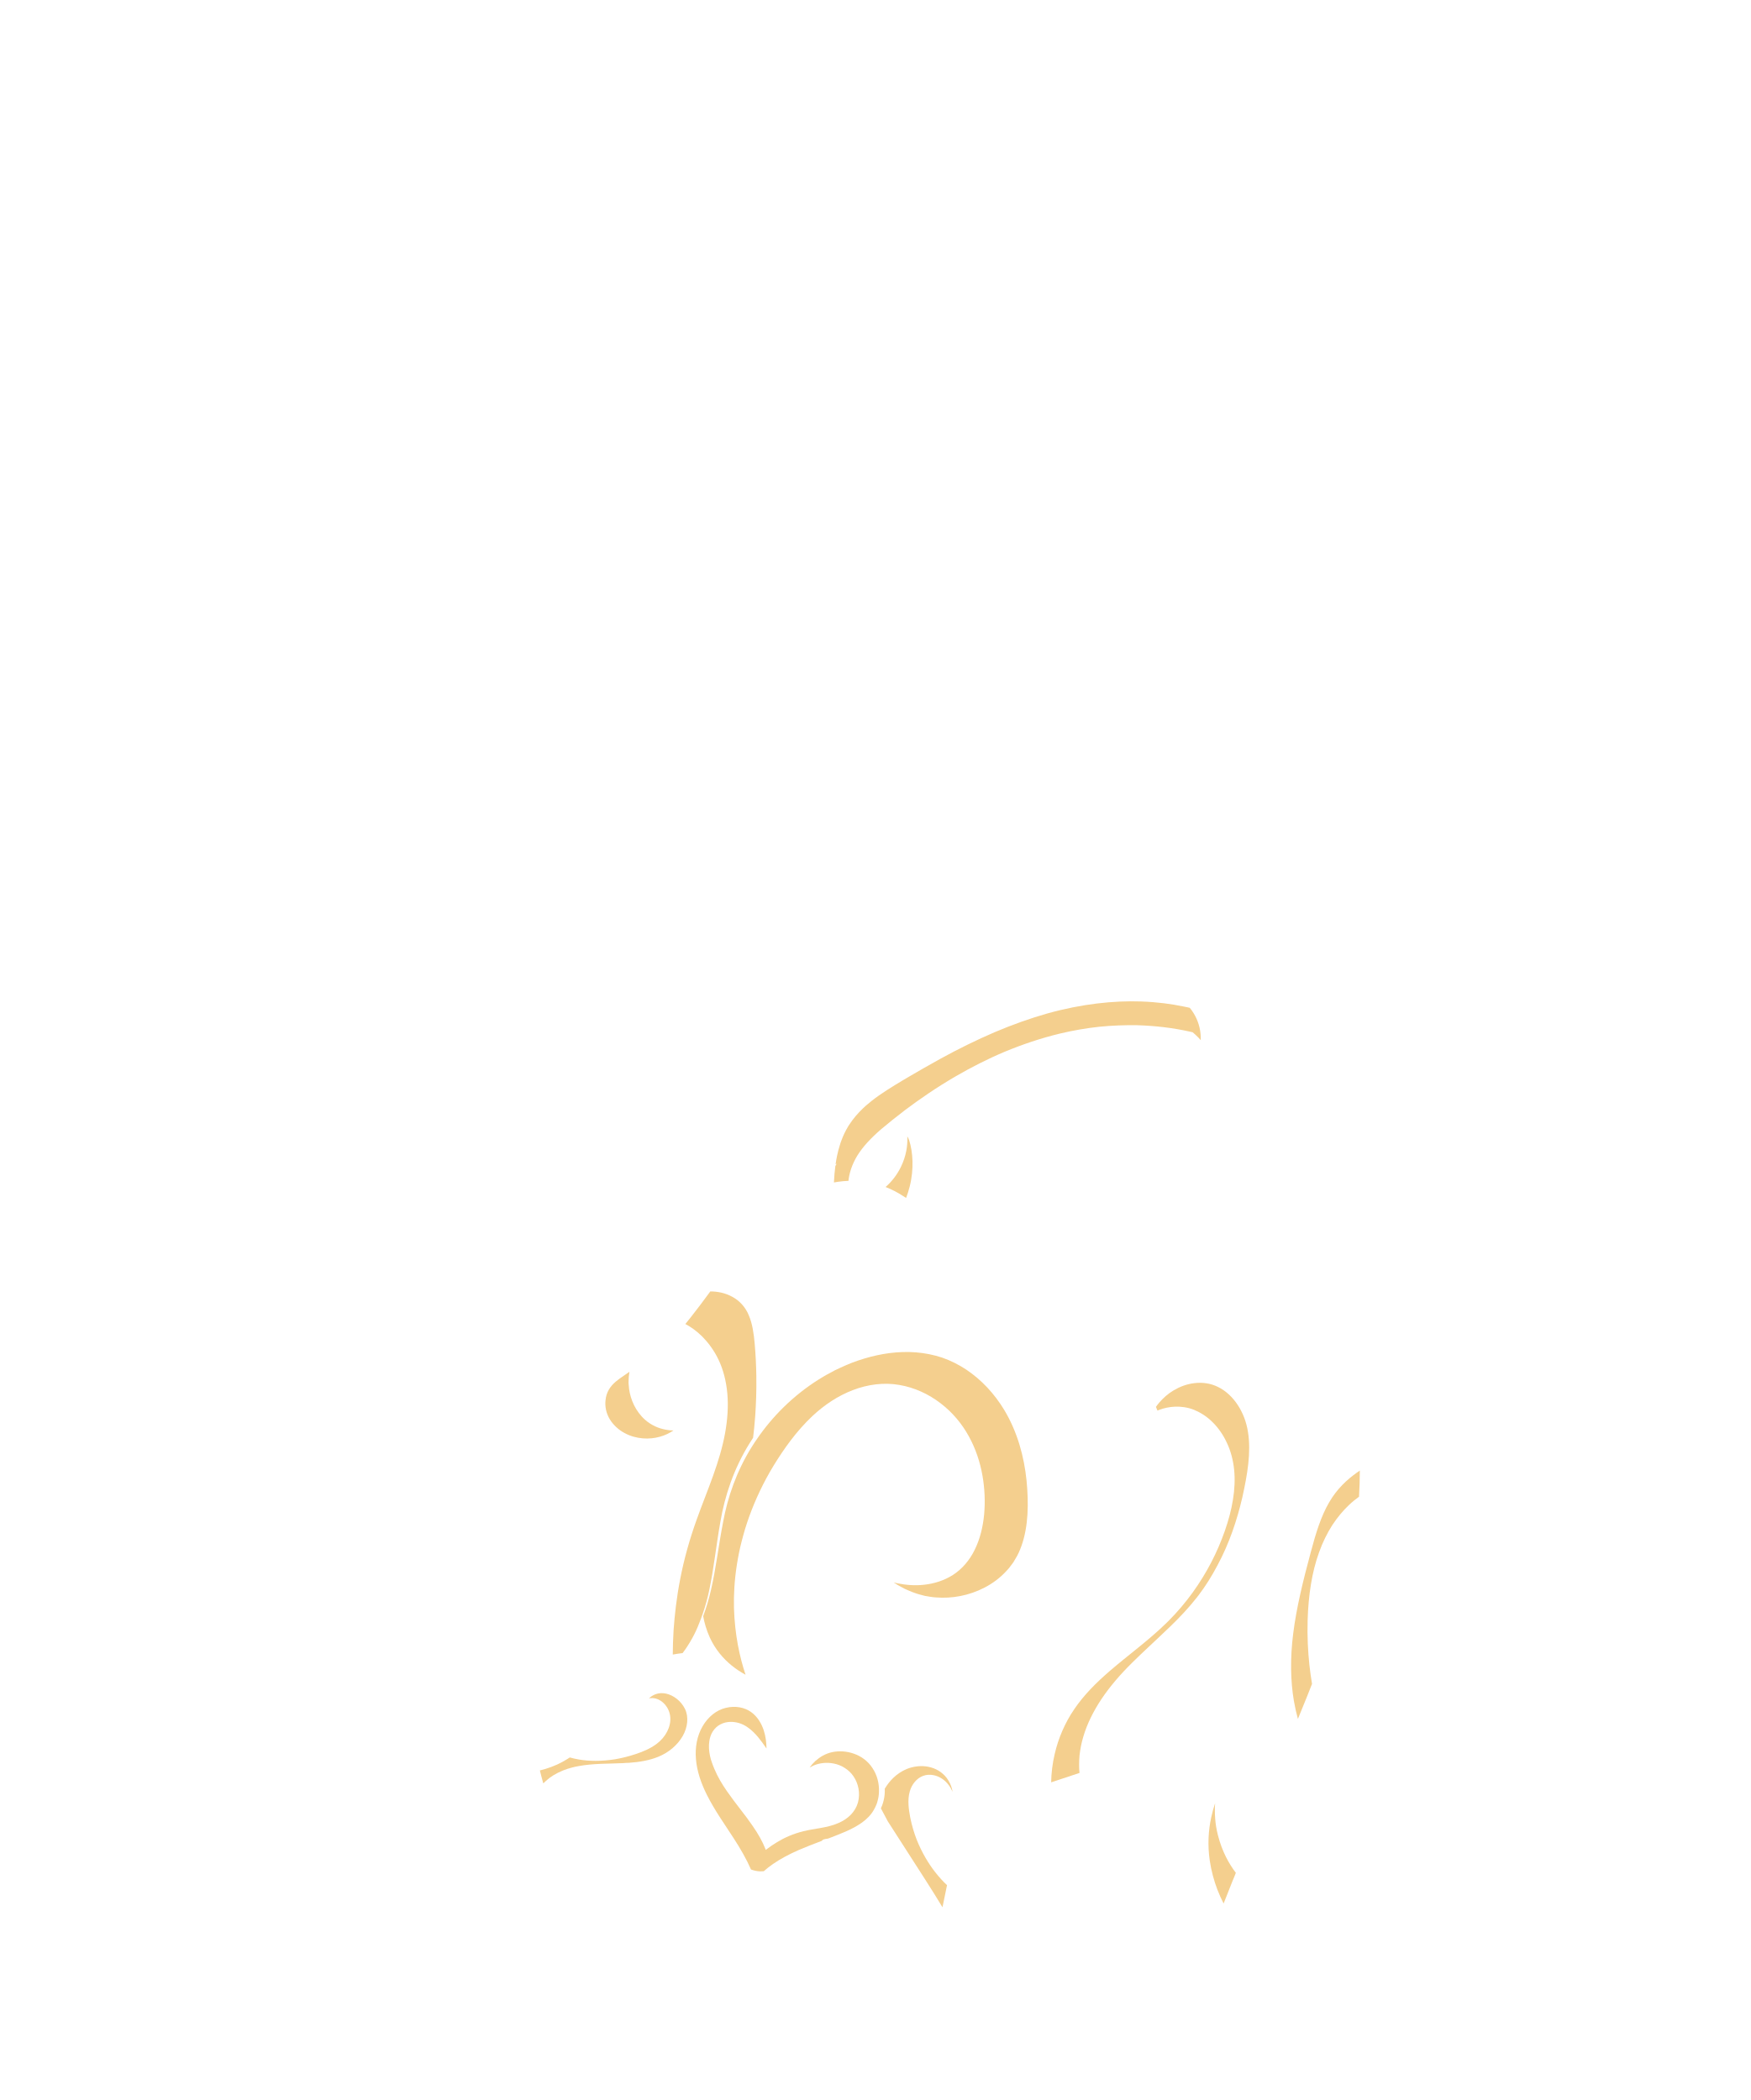
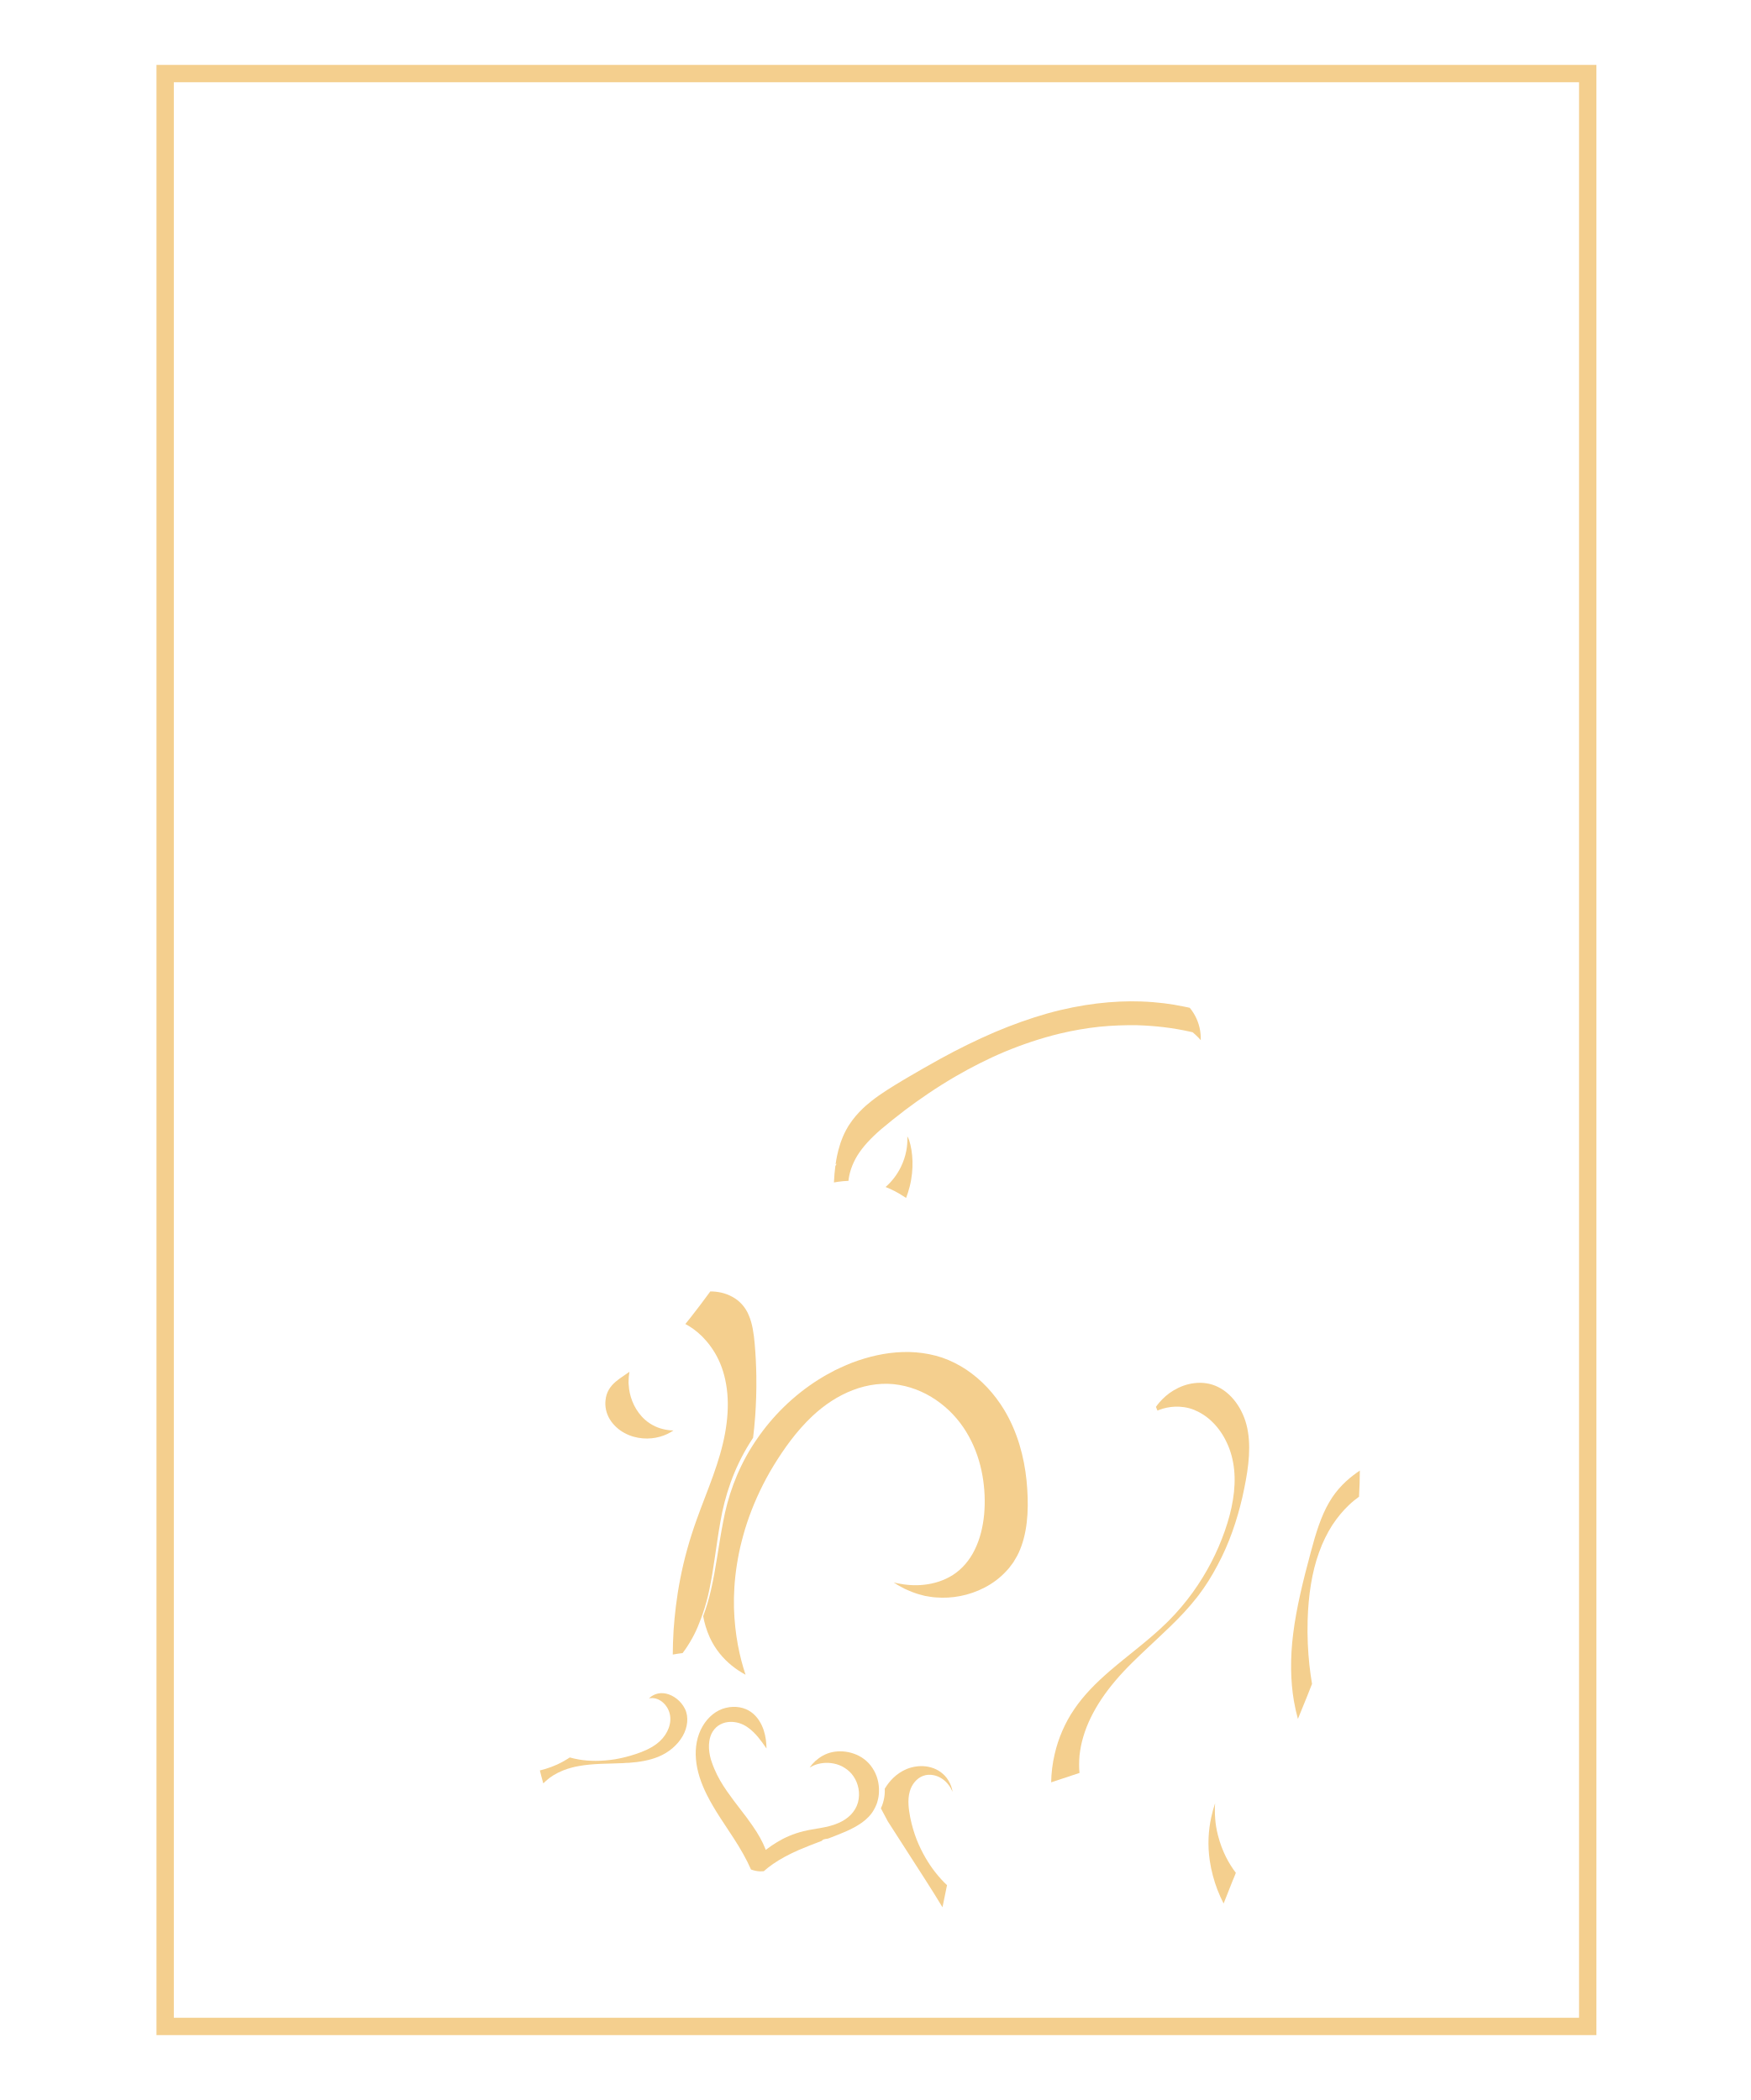
<svg xmlns="http://www.w3.org/2000/svg" version="1.1" id="Layer_1" x="0px" y="0px" viewBox="0 0 2160 2592" style="enable-background:new 0 0 2160 2592;" xml:space="preserve">
  <style type="text/css">.st1{fill:#F4CF8E;}</style>
  <g>
+     <path id="frame" class="st1" fill-rule="evenodd" d="M193.1,80.1H1969.9V2511.9H193.1Z M214.5,101.5H1948.5V2490.5H214.5Z" />
    <path class="st1" d="M673.6,2198.2c5.4-5,12.2-9.2,19.9-12.4c0.9-0.4,1.8-0.8,2.7-1.1c5.6-2.1,11.7-3.8,18.1-4.9   c8.3-1.5,17.2-2.3,26.6-2.7c8.9-0.4,18.2-0.4,27.9-0.9c2.4-0.2,4.9-0.4,7.5-0.4c12.9-0.9,25.3-3,36.4-7.6   c12.6-5.2,23.3-14.3,29.6-25.2c6.3-10.8,7.8-23.9,2.9-33.8c-4.9-9.9-14.2-16.8-23.3-18.8c-4.6-1-9.2-0.7-13.1,0.8   c-3.1,1.2-5.8,2.9-8,5.1c0.5-0.1,1.1-0.2,1.6-0.3c2.1-0.2,4.3-0.1,6.5,0.4c8.7,2.2,17.1,10.9,18.2,23c1,11.9-5.7,24.8-16.9,33.1   c-8.2,6.1-17.3,9.7-26,12.6c-8.7,2.9-17.3,5-25.6,6.4c-16.6,2.6-31.9,2.4-44.4,0.2c-4-0.7-7.7-1.5-11.1-2.5   c-0.9,0.6-1.8,1.2-2.8,1.8c-1.4,0.8-2.8,1.7-4.2,2.5c-0.5,0.3-1.1,0.6-1.6,0.9c-9.6,5.3-19.4,8.7-28.3,10.8   c1.3,5.3,2.7,10.7,4.2,16C671.4,2200.3,672.4,2199.3,673.6,2198.2" />
    <path class="st1" d="M1053.8,2164.6c-8.9-3.2-18.3-3.7-26.7-2c-4.2,0.9-8.1,2.4-11.6,4.3c-3.5,1.9-6.6,4.3-9.4,6.7   c-2.7,2.5-5,5.2-7,8c1.6-0.9,3.2-1.7,4.9-2.5c7.1-3,15.8-4.2,24.8-2.4c4.5,0.9,9,2.5,13.2,5.2c4.2,2.6,8.2,6.1,11.2,10.6   c6,8.8,8.6,20.7,5.5,32.3c-1.6,5.7-4.8,11.1-9.1,15.4c-4.3,4.3-9.4,7.5-14.9,9.9c-7.4,3.3-15.1,4.9-22.4,6.2   c-7.3,1.3-14.2,2.3-20.6,3.9c-12.9,3.1-24.1,8.2-32.9,13.6c-5,3-9.3,6-12.9,8.8c-0.4,0.3-0.7,0.5-1,0.7c-0.3-0.7-0.5-1.4-0.8-2.1   c-3-7.6-8.2-17.4-15.9-28.3c-8.3-12.3-19.8-25.7-31.2-42.1c-5.7-8.2-11.2-17.2-15.5-27.5c-1.2-2.5-2-5.2-3-7.8   c-1-2.6-1.8-5.4-2.4-8.3c-1.2-5.8-1.8-11.9-0.8-18.1c0.6-4.2,1.9-8.4,4.3-12.1c2.4-3.7,5.7-6.8,9.5-8.7c7.6-3.9,16-3.6,23-1.5   c7.2,2.2,12.8,6.5,17.4,10.9c4.6,4.4,8.1,9,11.3,13.3c1.8,2.5,3.5,4.9,5,7.1c0-0.5,0-0.9,0-1.4c-0.2-5.9-0.8-13.2-3.4-21.1   c-2.6-7.8-7.3-16.5-15.5-22.4c-8.2-5.9-19.8-8.1-31.3-5.2c-11.4,2.6-21.9,11.1-28.6,22.7c-6.8,11.6-9.5,26-8.2,40.7   c1.2,14.7,6.3,29.6,13.4,43.8c9.7,19.4,22.2,36.7,32.8,53.2c8.9,13.6,16.4,26.9,21.7,39.1c4.1,1.5,8.5,2.3,11.6,2.3   c1.4,0,2.8-0.1,4.2-0.2c3.5-3.1,7.3-6.1,11.5-9c9.1-6.3,19.7-11.9,31.5-17.1c9-3.9,18.7-7.6,28.7-11.4c0.1-0.2,0.2-0.4,0.4-0.6   c0.7-1.1,3.5-1.7,6.9-2.1c0.7-0.3,1.3-0.5,2-0.7c13.2-5.2,27.5-10.2,39.7-18.8c6.1-4.3,11.6-9.7,15.2-16.2c1-1.7,1.9-3.6,2.7-5.5   c0.2-0.5,0.4-1,0.6-1.4c0.5-1.2,0.8-2.3,1.1-3.5c1.1-3.7,1.7-7.6,1.8-11.4c0.5-10.6-2.3-21.2-8-29.6   C1071.1,2173.7,1062.7,2167.7,1053.8,2164.6" />
    <path class="st1" d="M1525,2311.6c-8.3-10.9-16.9-26-22.1-46.4c-3.5-13.4-4.3-26.9-3.5-39.4c-1.8,5.3-3.4,11-4.7,17   c-3.6,16.2-4.7,34.7-1.9,53.6c1.9,12.9,5.3,25.1,9.4,35.9c2.4,6.2,5,11.9,7.7,17.2c3.5-8.9,7.2-18.2,11-27.8   C1522.4,2318.3,1523.7,2315,1525,2311.6" />
    <path class="st1" d="M1154.1,2310.9c-8.3-10.6-16.4-23.9-23-40.4c-3.2-8.3-5.9-17.4-7.9-27.2c-0.9-4.9-1.8-10-2.1-15.4   c-0.3-5.4-0.1-11.2,1.6-17c1.2-4.1,3.2-8.1,6-11.4c2.7-3.3,6.3-6.1,10.5-7.6c4.1-1.5,8.5-1.7,12.4-0.9c4,0.7,7.6,2.3,10.8,4.4   c6.4,4.2,10.5,10.4,13,16.1c0,0.1,0.1,0.2,0.1,0.3c-0.7-5-2.6-9.9-5.1-14c-5-8.5-13.2-14-21.6-16.3c-8.4-2.4-17-1.9-24.4,0.1   c-7.5,2-13.6,5.7-18.6,9.7c-5,4.1-8.8,8.6-11.6,12.7c-0.9,1.3-1.7,2.5-2.4,3.7c0.1,1.3,0,2.7,0,4.1c-0.1,4.4-0.9,8.9-2.1,13.1   c-0.7,2.4-1.6,4.8-2.7,7.1c2.8,5.4,5.7,10.7,8.5,16c11.7,18.3,27.8,43.3,45.6,71c8,12.4,15.5,24.5,21.9,35.1   c1.9-9.6,3.8-18.7,5.6-27.3C1163.9,2322.5,1159,2317.1,1154.1,2310.9" />
    <path class="st1" d="M1356.6,1267.3c16-1.6,31.6-2.1,46.5-1.9c23.1,0.7,44.5,3.4,63.2,7.5c1.8,0.4,3.6,0.8,5.4,1.2   c2,1.7,4,3.5,6.1,5.6c0.5,0.4,0.9,0.9,1.3,1.3c0.9,0.9,1.8,1.9,2.6,2.9c0-1.1,0-2.2,0-3.4c0-1.3-0.1-2.5-0.2-3.9v0   c-0.9-10.9-4.9-20.8-10.3-28.6c-1-1.5-2-2.8-3.1-4.1c-0.2,0-0.4-0.1-0.6-0.1c-1.8-0.4-3.7-0.9-5.6-1.2c-0.5-0.1-1-0.2-1.5-0.3   c-14.7-3.1-32.3-5.5-52.3-6.2c-33.3-1.2-73.2,2.9-115.7,14.8c-21.2,6-43.1,13.8-65.2,23.2c-22.1,9.5-44.5,20.5-66.9,32.8   c-14.2,7.8-28,15.8-41.5,23.7c-1,0.6-2,1.2-3,1.8c-0.5,0.3-1,0.6-1.4,0.8c-13.8,8.3-27.1,16.4-38.8,25.6c-2.4,1.9-4.7,3.8-7,5.8   c-1.2,1.1-2.4,2.2-3.6,3.3c-6.6,6.3-12.3,13-16.9,20.1c-0.3,0.5-0.7,1-1,1.5c-0.3,0.4-0.5,0.8-0.7,1.2c-3.4,5.6-6.1,11.4-8.2,17.2   c-0.6,1.5-1.1,2.9-1.5,4.4c-1.6,4.8-2.8,9.6-3.8,14.3c-0.8,3.6-1.3,7.1-1.8,10.6c0.5-0.3,0.9-0.6,1.4-0.9c-0.6,0.9-1.2,1.9-1.7,2.9   c-0.9,6.9-1.4,13.5-1.7,19.5c0,0.3,0,0.5,0,0.8c1.6-0.3,3.2-0.6,4.7-0.8c4.4-0.6,8.9-1.1,13.2-1.2c0-0.1,0-0.1,0-0.2   c0.9-9,4.2-19.9,10.9-30.9c6.8-11.1,17.1-22,29.4-32.6c8.8-7.4,18.4-15.2,28.7-23c0,0,0.1-0.1,0.1-0.1   c18.7-14.1,39.9-28.7,63.7-42.5c18.5-10.7,38.5-21,59.9-30c21.4-8.9,44.3-16.7,68.3-22.5C1324.4,1271.8,1340.7,1269,1356.6,1267.3" />
    <path class="st1" d="M1214.4,1869.3c1.4-15.5,0.8-31.8-2.1-48.2c-2.9-16.4-8.3-32.9-16.8-48.3c-8.4-15.4-20.2-29.6-34.9-40.8   c-14.6-11.2-32-19.4-50.9-22.6c-18.9-3.3-38.9-0.7-57.3,6.4c-18.4,7-35.3,18.3-50,32.1c-20,18.9-35,40.3-47.8,61.1   c-6.4,10.5-12,21-17,31.5c-5,10.5-9.3,20.9-13,31.1c-1.9,5.1-3.5,10.3-5.1,15.3c-1.4,5.1-3,10.1-4.2,15.1c-2.6,9.9-4.5,19.7-6,29.2   c-3,19-4,37-3.6,53.6c1,32.7,6.9,60.2,14.3,82.3c-5.6-3-11.3-6.7-16.9-11.2c-10.7-8.6-20.6-20.3-27.2-34.7   c-4.2-9.3-6.7-18.2-8.2-26.4c3.7-9.8,7-20.8,9.7-32.6c2.8-12.2,5.2-25.4,7.4-39.4c2.3-14,4.5-28.8,7.5-44.2   c5.5-30.2,16.4-62.4,35.4-92.8c0.3-0.6,0.7-1.2,1.1-1.7c1.6-2.6,3.3-5.2,5.1-7.7c19-27.9,44.7-53.8,76.3-73.7   c4.3-2.6,8.7-5.4,13.3-7.7c2.3-1.2,4.5-2.4,6.8-3.7c2.4-1.1,4.7-2.2,7.1-3.3c9.4-4.5,19.2-8.2,29.3-11.2   c20.3-6.1,41.9-9.3,63.7-7.6c10.9,0.9,21.7,3,32.2,6.5c10.5,3.6,20.5,8.7,29.9,14.9c9.4,6.3,18.1,13.8,26,22.2   c7.8,8.4,14.9,17.8,20.9,27.8c16.4,27.5,24.3,57.7,27.3,86.4c2.8,28.7,2.3,56.8-6.1,80.7c-2.1,5.9-4.6,11.7-7.9,16.8   c-0.8,1.3-1.6,2.6-2.3,3.9c-0.9,1.2-1.8,2.4-2.7,3.6c-0.9,1.2-1.7,2.4-2.7,3.6l-3,3.3c-7.9,8.7-17.2,15.5-27,20.6   c-19.6,10.2-40.7,13.7-59.7,12.2c-4.8-0.2-9.4-1.2-13.9-1.9c-4.5-1.2-8.9-2.2-13-3.8c-2.1-0.7-4.2-1.5-6.2-2.4   c-2-0.9-4-1.7-5.9-2.6c-3.8-2.1-7.6-3.9-11-6.2c-0.9-0.5-1.7-1.1-2.5-1.6c1.5,0.4,3.2,0.7,4.8,1.1c10.1,2,21.3,3.1,33,1.7   c11.7-1.3,24-4.9,35.2-12c11.2-7.2,20.7-18.1,27-31.2C1209.3,1899.7,1212.9,1884.8,1214.4,1869.3" />
    <path class="st1" d="M854.3,2021.8c-4,7.3-8.1,13.5-12,18.6c-3.4,0.4-7.4,0.9-12.1,1.8c0-8.5,0.3-18.7,1-30.3   c1.3-18.2,3.6-39.8,8.2-63.1c4.5-23.4,11.3-48.3,20.4-73.5c6.6-18.5,13.9-36.3,20.2-54c6.3-17.6,11.6-35.1,14.7-52.2   c3.1-17,4.2-33.7,2.8-49.2c-1.4-15.4-5.1-29.6-10.8-41.5c-1.3-3-3-5.8-4.5-8.5c-1.7-2.6-3.2-5.3-5-7.6c-3.4-4.8-7.1-9-10.7-12.7   c-7.2-7.1-14.5-12.1-20.8-15.4c2.1-2.5,4.2-5.1,6.3-7.8c8.1-10.2,16.2-21.1,24.5-32.4h0.4c8.5,0,18,1.8,26.7,6.6   c8.8,4.7,16.3,12.6,20.5,23.1c4.4,10.4,6.1,22.5,7.2,35.2c1.1,12.7,1.8,25.9,2,39.4c0.3,18.4-0.4,35-1.4,49.6   c-0.7,9.7-1.6,18.5-2.6,26.7c-1.5,2.3-3,4.6-4.4,6.9c-19.7,31.7-30.6,65.4-35.9,96.4c-2.8,15.5-4.8,30.4-6.9,44.4   c-2,14-4.2,27.2-6.7,39.4c-2.2,10.7-5,20.7-8.1,29.7c-1.4,4.1-2.9,8.1-4.4,11.8C860.3,2010.1,857.4,2016.2,854.3,2021.8" />
    <path class="st1" d="M1533,1848.2c6.2-28,11-55.5,7-80.5c-3.7-24.8-18-46.5-37-55.8c-9.4-4.7-19.7-5.9-29.2-4.7   c-9.5,1.1-18.1,4.5-25.4,8.8c-7.3,4.3-13.3,9.8-18,15.3c-1.5,1.7-2.8,3.5-4,5.2c0.6,1.6,1.2,3.1,1.9,4.6c0.8-0.3,1.5-0.7,2.4-1   c5.6-2.1,12.2-3.6,19.5-3.9c7.3-0.2,15.4,0.8,23.4,4c7.9,3.3,15.9,8.3,22.8,15.3c3.5,3.4,6.8,7.4,9.7,11.6c3,4.2,5.6,8.9,7.9,13.9   c4.7,9.9,7.7,21.2,8.9,33.1c1.2,11.9,0.6,24.4-1.5,37.1c-2,12.7-5.5,25.5-10,38.4c-4.5,12.8-10,25.8-16.6,38.5   c-13.2,25.5-30.7,50.3-52.7,72.4c-1.4,1.4-2.8,2.8-4.2,4.1c-21,20.4-45.4,38-68.4,57.8c-16.7,14.4-32.1,29.8-43.8,47.1   c-11.8,17.2-19.8,36.3-24.2,55.3c-2.8,11.8-4.2,23.7-4.4,35.1l35-11.6c-0.1-1.6-0.3-3.2-0.4-4.8c-0.1-1.8-0.1-3.6-0.1-5.5   c-0.1-3.7,0.3-7.4,0.5-11.3c0.9-7.6,2.3-15.4,4.7-23.2c4.6-15.7,12.4-31.4,22.6-46.7c10.3-15.3,23-30.1,37.5-44.4   c14.1-14,29.6-27.9,45.3-43.1c0.5-0.4,0.9-0.9,1.4-1.3c11.9-11.5,23.1-23.3,33-35.9c0.9-1.1,1.8-2.3,2.7-3.5   c8.8-11.6,16.3-23.8,22.9-36.3C1516.9,1905.1,1526.5,1876.2,1533,1848.2" />
    <path class="st1" d="M769.6,1698.1c-6.3,4.3-13.8,9.3-18.4,17.3c-2.1,3.7-3.6,8.1-4,13c-0.2,1.8-0.3,3.6-0.2,5.5   c0.2,4,1,8.1,2.6,12.1c3.2,8.1,9.1,14.7,15.8,19.5c6.8,4.8,14.5,7.8,22.1,9.1c15.3,2.8,29.8-0.8,40-6.8c1.2-0.7,2.4-1.4,3.5-2.2   c-3.1,0-6.3-0.3-9.7-1c-4.1-0.8-8.4-2-12.7-4c-4.3-2-8.7-4.7-12.6-8.2c-11.7-10.4-17.9-24.8-19.7-37.9c-0.3-2.1-0.5-4.2-0.6-6.3   c0-0.7,0-1.4-0.1-2c0-4.6,0.4-8.9,1.1-13C774.6,1694.7,772.2,1696.3,769.6,1698.1" />
    <path class="st1" d="M1595.8,2016.1c-2,15.6-2.8,30.5-2.6,44.5c0.2,14,1.4,26.9,3.4,38.6c1.4,8.1,3.1,15.6,5,22.4   c1.8-4.5,3.6-9,5.5-13.5c4-9.7,8-19.6,11.9-29.7c-1.2-7.4-2.4-15.4-3.3-23.9c-1.7-16.2-2.7-34.6-2.1-55c0.9-30,5.1-58.8,14.1-83.5   c4.4-12.4,10-23.6,16.2-33.4c6.4-9.7,13.4-18.1,20.5-24.8c4.2-4,8.5-7.5,12.6-10.4c0.6-10.9,1-21.7,1-32.3   c-1.2,0.8-2.4,1.7-3.6,2.5c-12,8.5-24.7,20.1-34.3,36.8c-9.8,16.7-16.4,37.8-22.7,61.7C1607.9,1951.2,1599.7,1984.9,1595.8,2016.1" />
    <path class="st1" d="M1092.8,1465.1c7.9,3.1,14.9,6.8,20.9,10.7c1.5,0.9,3,1.9,4.4,2.8c1.6-4.2,3.1-8.8,4.4-13.9   c5.6-21.9,3.9-43.3-0.6-57.2c-0.6-1.8-1.4-3.4-2.3-4.9c0,0.8,0.1,1.5,0.1,2.4c0.1,9.2-1.3,21.5-8,35.3   C1106.8,1450.4,1100,1458.8,1092.8,1465.1" />
  </g>
</svg>
